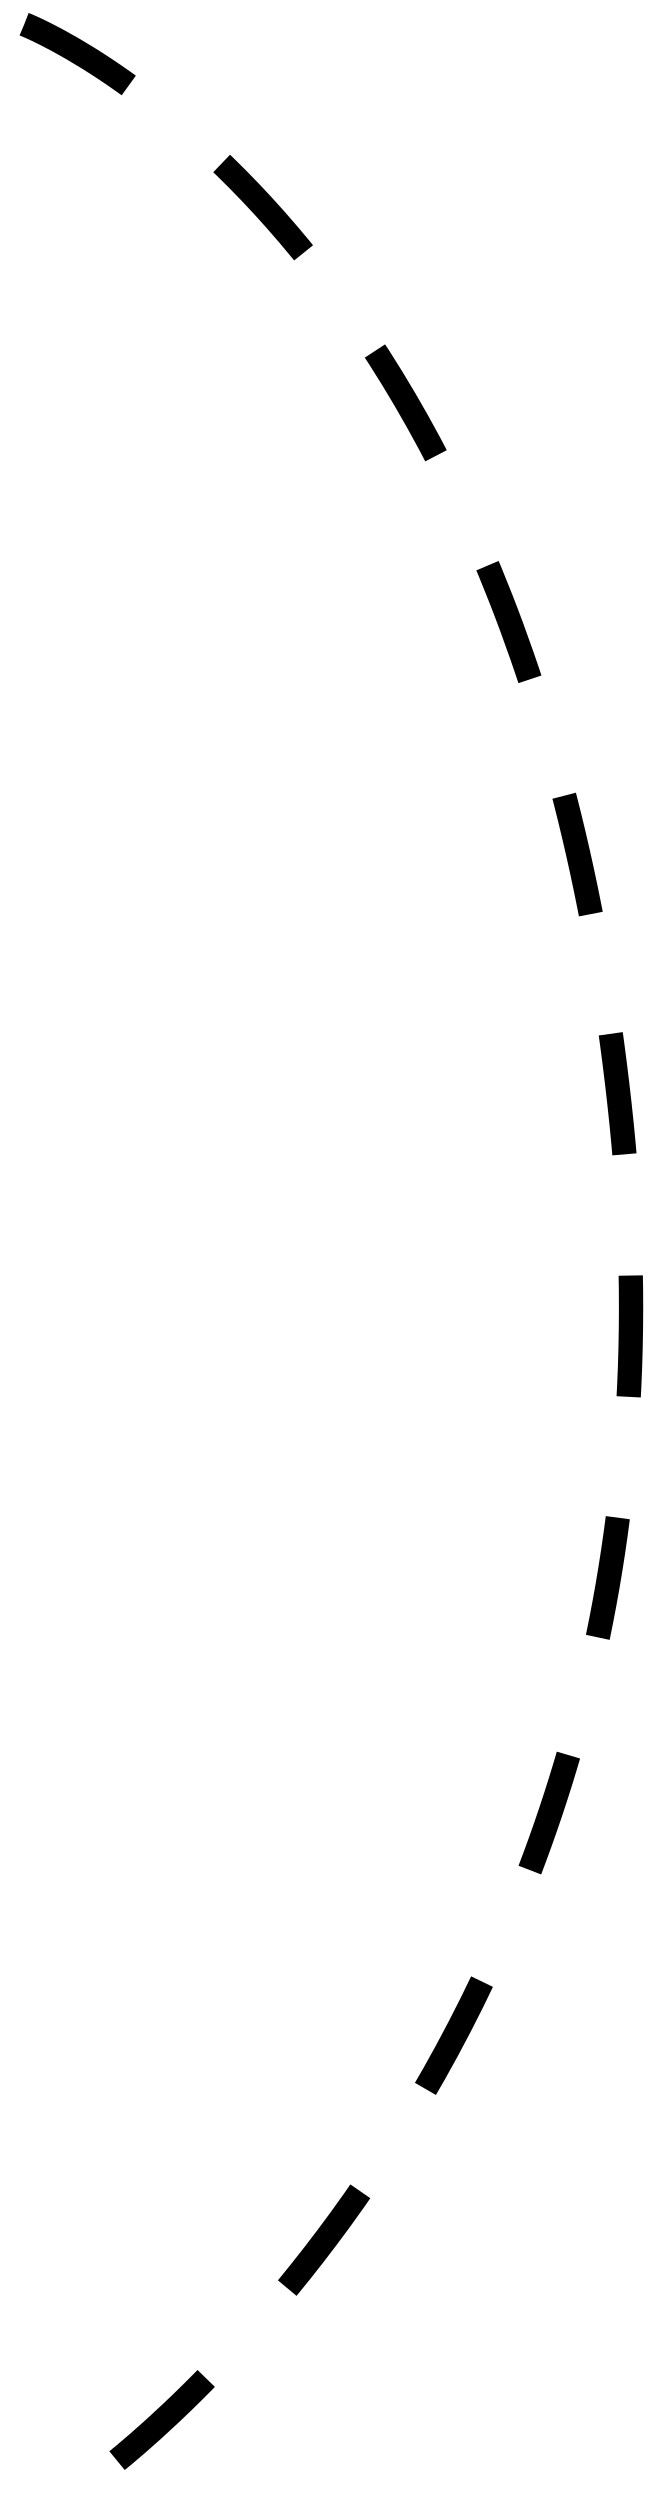
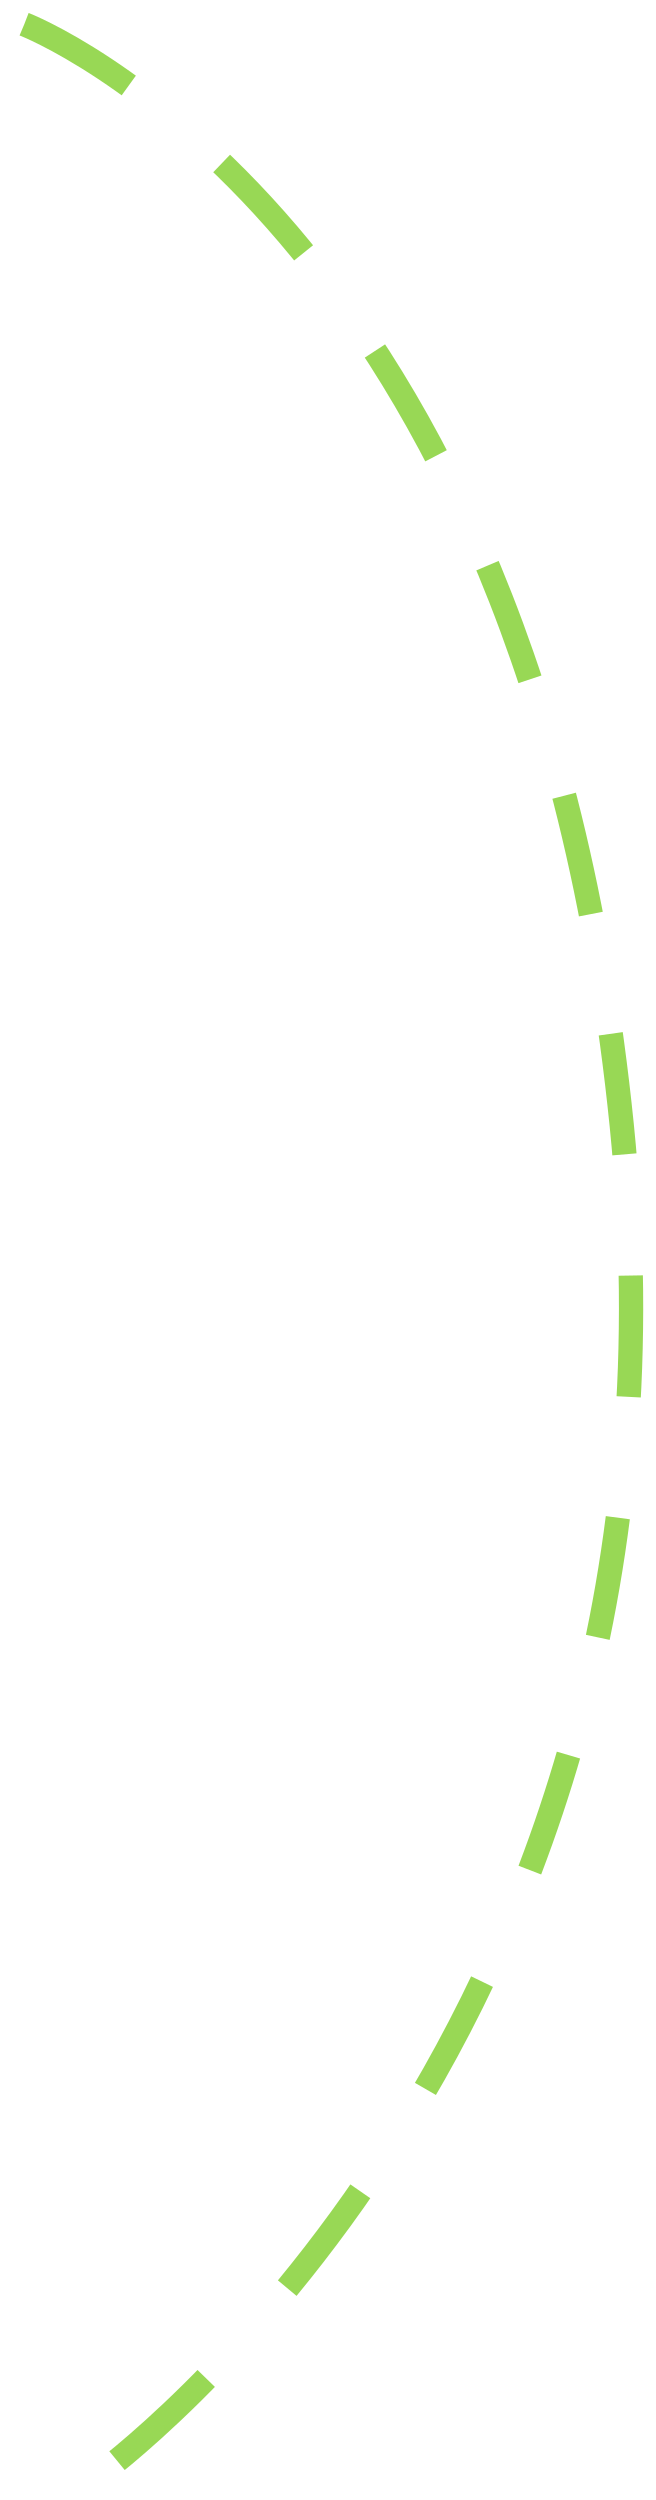
<svg xmlns="http://www.w3.org/2000/svg" width="27" height="103" viewBox="0 0 27 103" fill="none">
-   <path d="M1 1C1 1 21.828 9.004 25.615 46.355C29.402 83.706 4.029 102 4.029 102" stroke="black" stroke-dasharray="5 5" />
+   <path d="M1 1C1 1 21.828 9.004 25.615 46.355C29.402 83.706 4.029 102 4.029 102" stroke="#98d855" stroke-dasharray="5 5" />
</svg>
